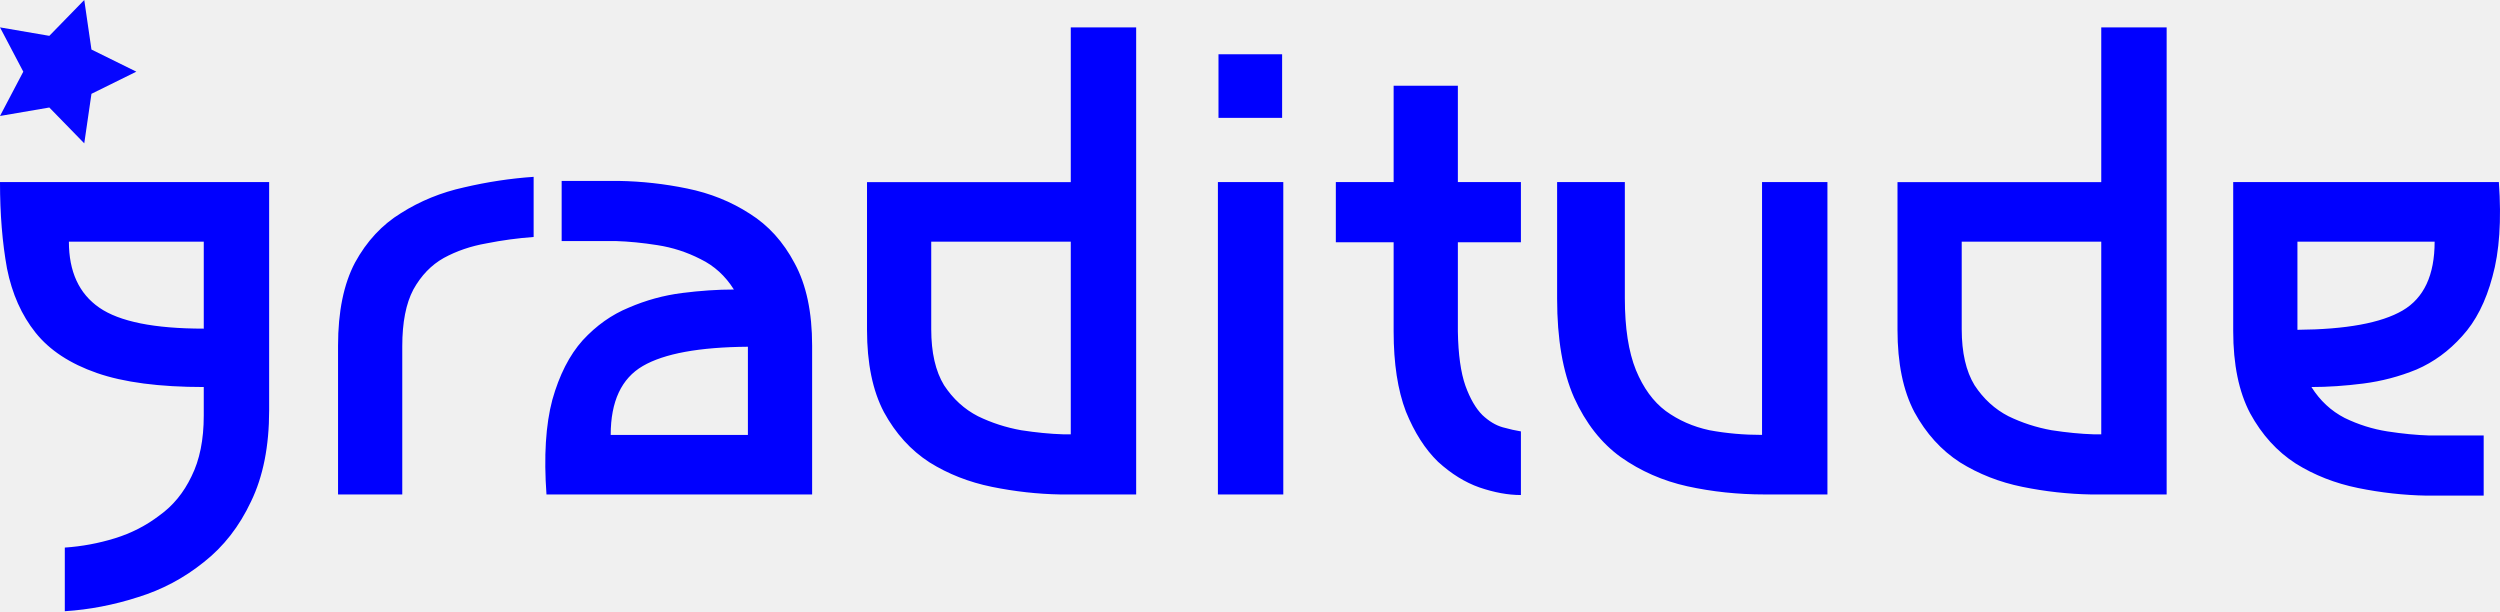
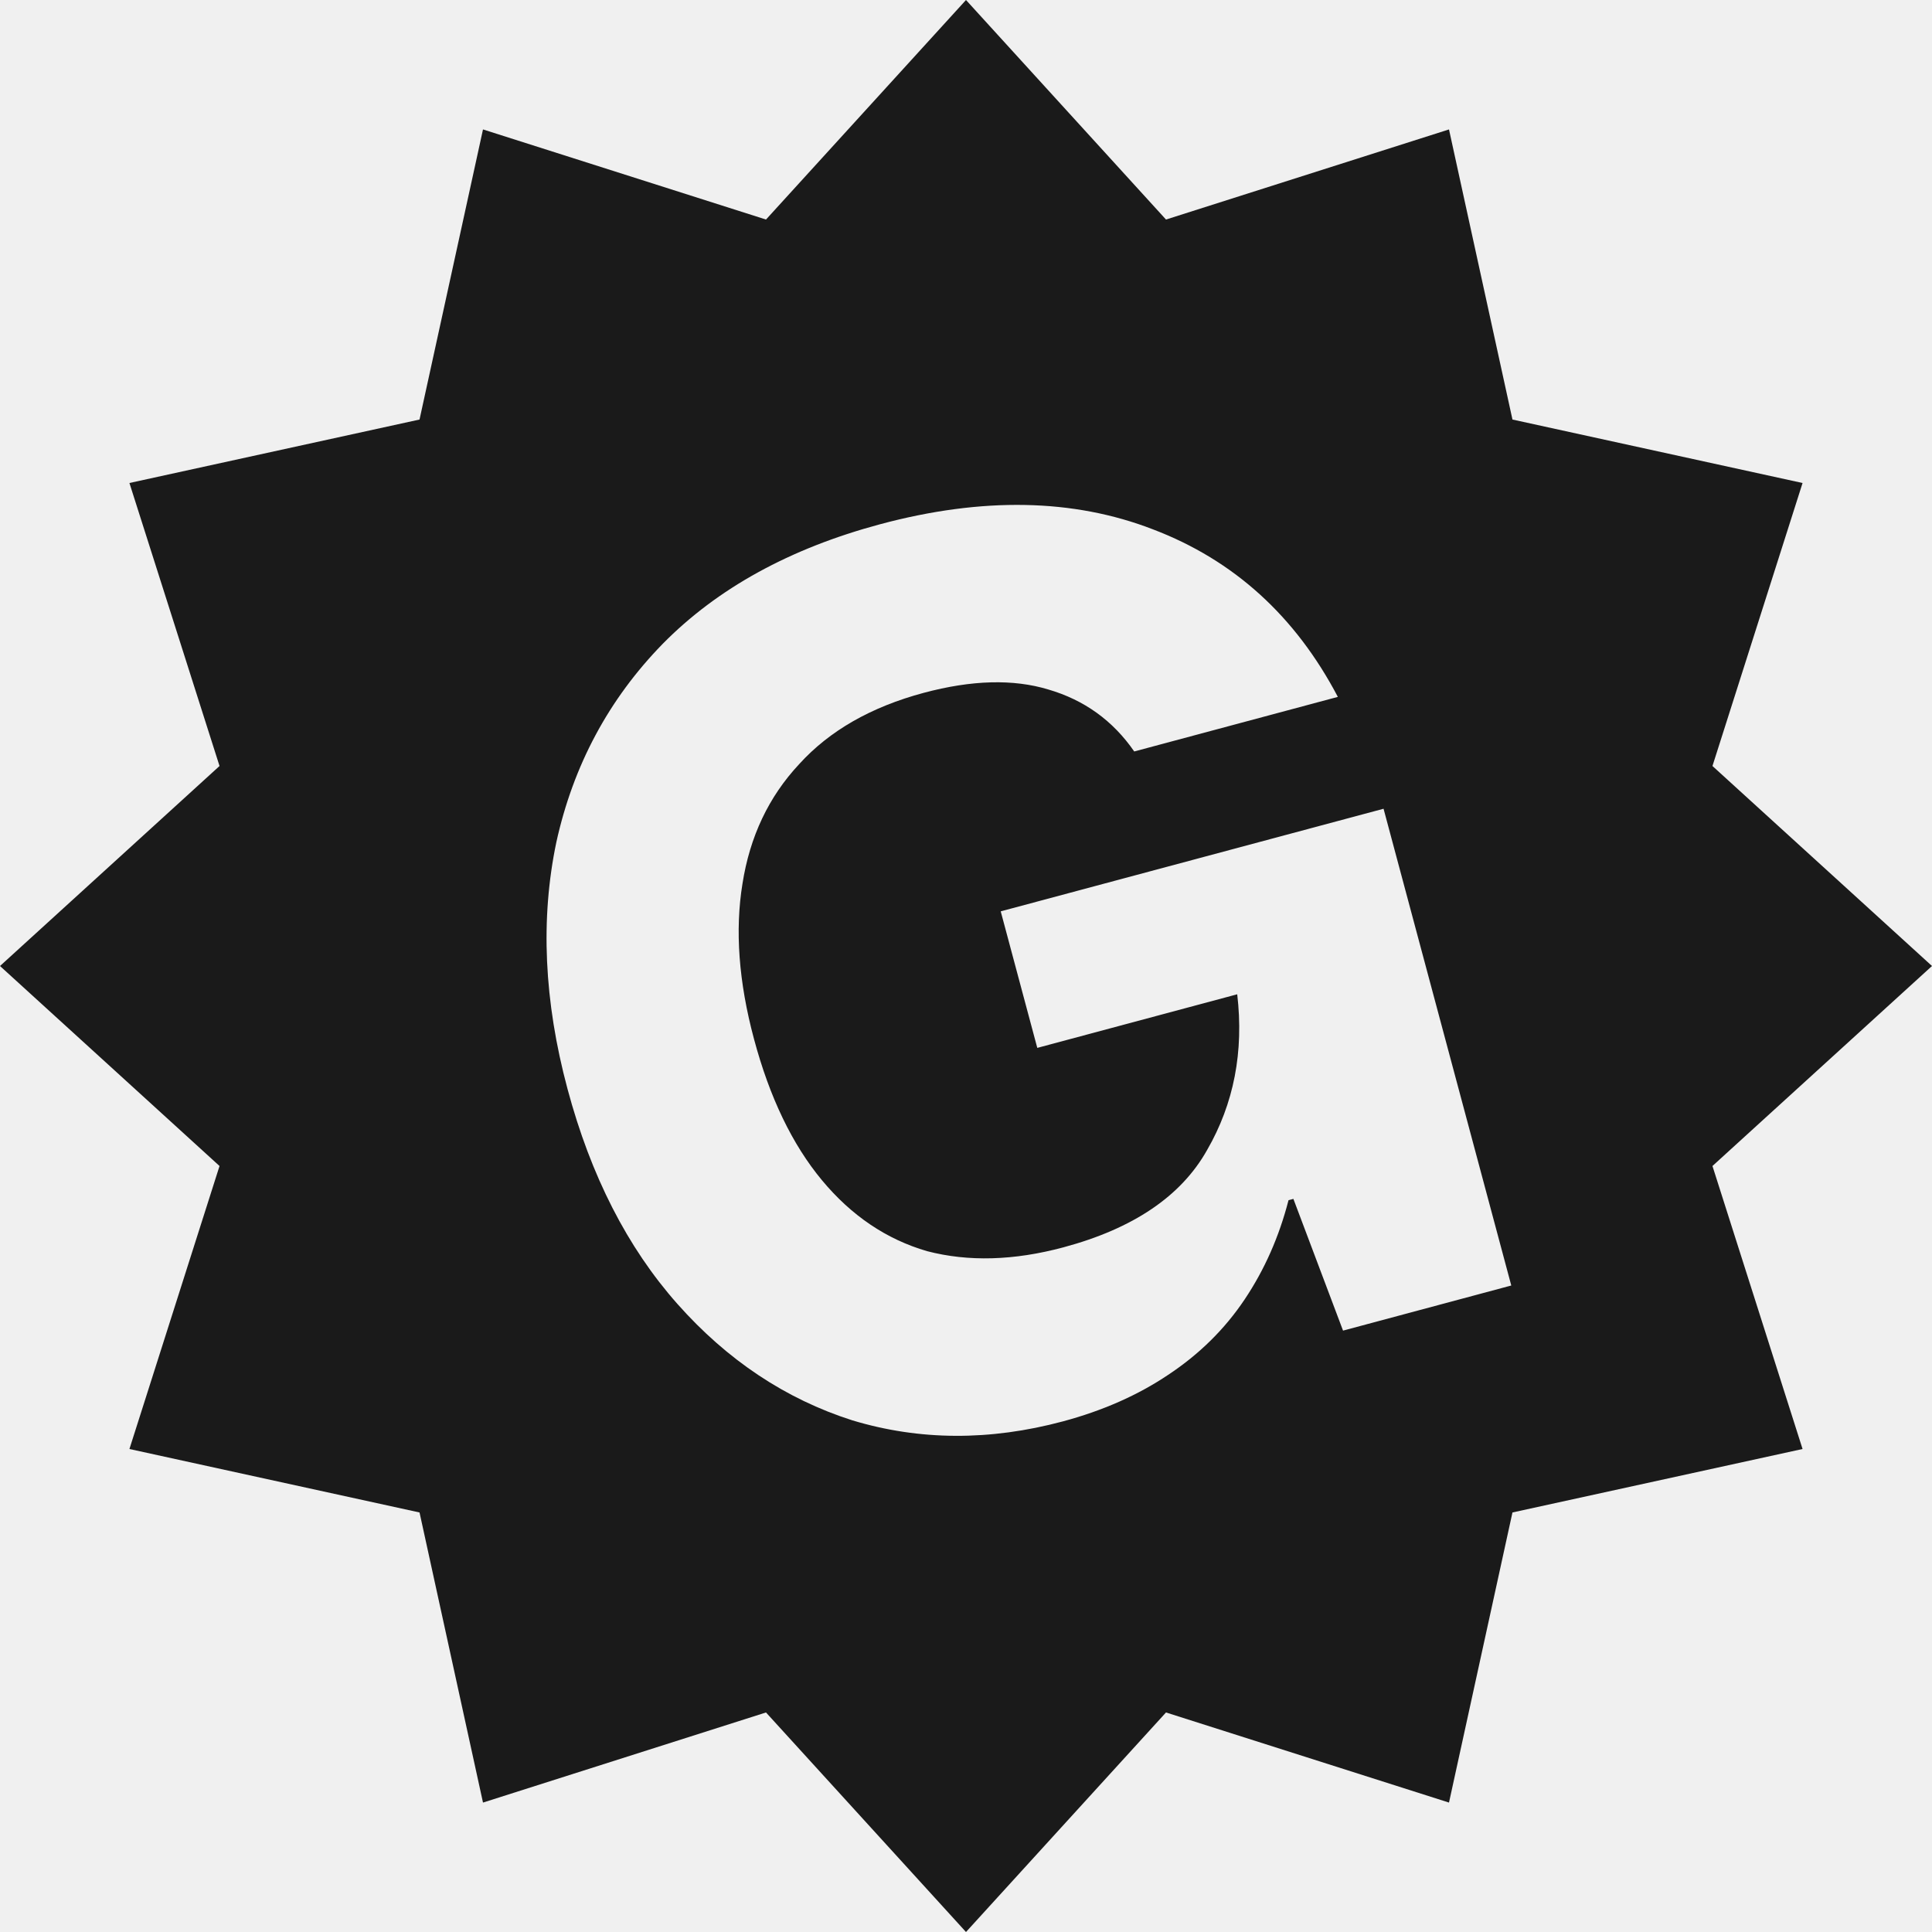
- <svg xmlns="http://www.w3.org/2000/svg" width="755.291mm" height="184.66mm" viewBox="0 0 755.291 184.66" version="1.1" id="svg1">
+ <svg xmlns="http://www.w3.org/2000/svg" width="202.949mm" height="202.949mm" viewBox="0 0 202.949 202.949" version="1.1" id="svg1">
  <defs id="defs1" />
-   <g id="layer1" transform="translate(153.531,-75.61826)">
-     <path style="display:inline;fill:#0000ff;fill-opacity:0.974;fill-rule:nonzero;stroke-width:1" id="path13" d="m 205.798,136.805 -12.776,6.306 -2.049,14.1 -9.945,-10.203 -14.043,2.409 6.63,-12.611 -6.63,-12.611 14.043,2.409 9.945,-10.203 2.049,14.1 z" transform="matrix(1.061157,0,0,1.061157,-330.7279,-47.90068)" />
-     <path style="font-size:176.389px;line-height:1.25;font-family:Asimovian;-inkscape-font-specification:Asimovian;text-align:center;text-anchor:middle;fill:#0000ff;fill-opacity:1;stroke-width:0.265" d="m -133.952,260.278 v -19.226 q 7.761,-0.529 15.169,-2.822 7.408,-2.293 13.406,-6.879 6.174,-4.41 9.701,-11.818 3.704,-7.408 3.704,-18.344 v -8.643 q -20.108,0 -32.279,-4.233 -12.171,-4.233 -18.521,-12.171 -6.35,-7.938 -8.643,-19.403 -2.117,-11.642 -2.117,-26.106 h 81.315 v 68.968 q 0,16.228 -5.468,27.517 -5.292,11.289 -14.288,18.344 -8.996,7.232 -19.932,10.583 -10.936,3.528 -22.049,4.233 z m 1.235,-111.654 q 0,13.582 9.172,19.932 9.172,6.35 31.574,6.35 v -26.282 z m 81.315,76.376 v -44.979 q 0,-15.346 5.115,-25.047 5.292,-9.701 13.935,-14.993 8.643,-5.468 19.05,-7.761 10.583,-2.469 20.99,-3.175 v 18.168 q -7.232,0.529 -14.288,1.94 -7.056,1.235 -12.876,4.41 -5.644,3.175 -9.172,9.525 -3.351,6.35 -3.351,17.11 v 44.803 z M 91.826,180.021 v 44.979 H 11.569 q -1.235,-17.286 1.764,-28.575 3.175,-11.289 9.172,-17.992 6.174,-6.703 13.935,-9.878 7.761,-3.351 16.051,-4.41 8.29,-1.058 15.699,-1.058 -3.881,-6.174 -10.054,-9.172 -6.174,-3.175 -13.053,-4.233 -6.703,-1.058 -12.524,-1.235 H 16.155 v -18.168 h 17.286 q 10.407,0.176 20.638,2.293 10.407,2.117 18.874,7.585 8.467,5.292 13.582,14.993 5.292,9.701 5.292,24.871 z m -60.854,26.988 h 41.451 v -26.635 q -22.049,0.176 -31.75,5.821 -9.701,5.644 -9.701,20.814 z m 135.82,17.992 q -10.231,-0.176 -20.638,-2.293 -10.407,-2.117 -18.874,-7.408 -8.467,-5.468 -13.758,-15.169 -5.115,-9.701 -5.115,-24.871 v -44.626 h 61.56 V 83.889 h 19.756 V 225 Z m 0.882,-18.168 h 2.293 v -58.208 h -42.157 v 26.458 q 0,10.583 3.881,16.933 4.057,6.174 10.231,9.349 6.174,2.999 13.053,4.233 6.879,1.058 12.7,1.235 z m 46.919,-95.603 V 92.003 h 19.226 v 19.226 z m -0.176,113.771 v -94.368 h 19.756 v 94.368 z m 91.546,0.176 q -5.821,0 -12.524,-2.293 -6.526,-2.293 -12.524,-7.761 -5.821,-5.644 -9.701,-15.169 -3.704,-9.701 -3.704,-24.165 v -26.988 h -17.463 v -18.168 h 17.463 v -29.104 h 19.403 v 29.104 h 19.05 v 18.168 h -19.05 v 26.988 q 0.176,10.407 2.293,16.404 2.117,5.821 5.115,8.819 2.999,2.822 6.174,3.704 3.175,0.882 5.468,1.235 z m 31.397,-94.544 v 35.101 q 0,13.406 3.351,21.696 3.351,8.114 8.996,12.347 5.821,4.233 13.229,5.821 7.585,1.411 15.875,1.411 v -76.376 h 19.756 v 94.368 h -19.05 q -11.994,0 -23.283,-2.469 -11.113,-2.469 -20.108,-8.819 -8.819,-6.35 -14.111,-17.992 -5.115,-11.642 -5.115,-29.81 v -35.278 z m 140.759,94.368 q -10.231,-0.176 -20.638,-2.293 -10.407,-2.117 -18.874,-7.408 -8.467,-5.468 -13.758,-15.169 -5.115,-9.701 -5.115,-24.871 v -44.626 h 61.56 V 83.889 h 19.756 V 225 Z m 0.882,-18.168 h 2.293 v -58.208 h -42.157 v 26.458 q 0,10.583 3.881,16.933 4.057,6.174 10.231,9.349 6.174,2.999 13.053,4.233 6.879,1.058 12.7,1.235 z m 42.157,-31.221 v -44.979 h 80.257 q 1.235,17.286 -1.94,28.575 -2.999,11.289 -9.172,17.992 -5.997,6.703 -13.758,10.054 -7.761,3.175 -16.051,4.233 -8.29,1.058 -15.699,1.058 3.881,6.174 10.054,9.349 6.174,2.999 12.876,4.057 6.879,1.058 12.7,1.235 h 16.404 v 18.168 h -17.286 q -10.231,-0.176 -20.638,-2.293 -10.407,-2.117 -18.874,-7.408 -8.467,-5.468 -13.758,-15.169 -5.115,-9.701 -5.115,-24.871 z m 60.854,-26.988 h -41.451 v 26.635 q 22.049,-0.176 31.75,-5.821 9.701,-5.644 9.701,-20.814 z" id="text1" aria-label="graditude" />
+   <rect style="display:none;fill:#ff0000;stroke-width:1" id="rect3" width="364.698" height="334.409" x="-79.902" y="-61.89" />
+   <g id="g1" style="display:none" transform="translate(-121.9347,-123.085)">
+     <path id="path1" style="display:inline;fill:#000000;stroke-width:1" d="m 185.076,174.6 3.338,3.041 -1.37,4.303 4.411,0.965 0.965,4.411 4.303,-1.37 3.041,3.338 3.041,-3.338 4.303,1.37 0.965,-4.411 4.411,-0.965 -1.37,-4.303 3.338,-3.041 -3.338,-3.041 1.37,-4.303 -4.411,-0.965 -0.965,-4.411 -4.303,1.37 -3.041,-3.338 -3.041,3.338 -4.303,-1.37 -0.965,4.411 -4.411,0.965 1.37,4.303 z m 7.74,-0.482 c 0,-1.612 0.384,-2.943 1.152,-3.992 0.768,-1.062 1.83,-1.747 3.186,-2.054 v 3.205 c -0.537,0.192 -0.953,0.531 -1.248,1.017 -0.294,0.473 -0.441,1.088 -0.441,1.843 0,0.832 0.186,1.535 0.557,2.111 0.358,0.576 0.87,1.011 1.535,1.305 0.653,0.294 1.427,0.441 2.322,0.441 0.921,0 1.702,-0.147 2.342,-0.441 0.64,-0.294 1.126,-0.717 1.459,-1.267 0.32,-0.563 0.48,-1.235 0.48,-2.015 0,-1.1 -0.288,-1.932 -0.864,-2.495 -0.576,-0.576 -1.299,-0.928 -2.169,-1.056 v 3.148 h -2.15 v -6.027 h 7.504 v 2.649 l -2.13,0.211 v 0.077 c 0.499,0.281 0.928,0.627 1.286,1.036 0.358,0.409 0.627,0.883 0.806,1.42 0.179,0.525 0.269,1.1 0.269,1.727 0,1.152 -0.281,2.182 -0.844,3.09 -0.576,0.896 -1.375,1.599 -2.399,2.111 -1.024,0.512 -2.22,0.768 -3.589,0.768 -1.382,0 -2.604,-0.269 -3.666,-0.806 -1.062,-0.55 -1.894,-1.331 -2.495,-2.342 -0.601,-1.024 -0.902,-2.246 -0.902,-3.666 z" transform="matrix(0,6.908656,-6.908656,0,1429.777,-1155.101)" />
+   </g>
+   <g id="layer1" style="display:none" transform="translate(-121.9347,-123.085)">
+     <path style="display:inline;fill:#1a1a1a;stroke-width:1" id="path6-9" d="m 199.764,159.912 2.812,3.279 4.014,-1.597 0.966,4.21 4.296,0.452 -1.101,4.177 3.594,2.396 -2.916,3.187 2.069,3.792 -4.063,1.467 0.07,4.319 -4.279,-0.59 -1.946,3.857 -3.515,-2.511 -3.515,2.511 -1.946,-3.857 -4.279,0.59 0.07,-4.319 -4.063,-1.467 2.069,-3.792 -2.916,-3.187 3.594,-2.396 -1.101,-4.177 4.296,-0.452 0.966,-4.21 4.014,1.597 z" transform="matrix(0,6.908656,-6.908656,0,1429.66,-1155.541)" />
+   </g>
+   <g id="layer2" style="display:none" transform="translate(-121.9347,-123.085)">
+     <text xml:space="preserve" style="font-size:132.597px;line-height:1.25;font-family:'DM Sans';-inkscape-font-specification:'DM Sans, @opsz=40,wght=900';font-variant-ligatures:none;font-variation-settings:'opsz' 40, 'wght' 900;text-align:center;text-anchor:middle;fill:#ffffff;stroke-width:0.487" x="225.663" y="271.409" id="text2">
+       <tspan id="tspan2" style="fill:#ffffff;stroke-width:0.487" x="225.663" y="271.409">G</tspan>
+     </text>
+   </g>
+   <g id="g5" style="display:inline" transform="translate(-121.9347,-123.085)">
+     <path id="path4" style="display:inline;fill:#1a1a1a;stroke-width:1" d="m 185.076,174.6 3.338,3.041 -1.37,4.303 4.411,0.965 0.965,4.411 4.303,-1.37 3.041,3.338 3.041,-3.338 4.303,1.37 0.965,-4.411 4.411,-0.965 -1.37,-4.303 3.338,-3.041 -3.338,-3.041 1.37,-4.303 -4.411,-0.965 -0.965,-4.411 -4.303,1.37 -3.041,-3.338 -3.041,3.338 -4.303,-1.37 -0.965,4.411 -4.411,0.965 1.37,4.303 z m 7.678,-0.898 c 0.013,-0.692 0.137,-1.342 0.372,-1.948 0.467,-1.225 1.315,-2.161 2.546,-2.808 l 0.83,3.096 c -0.469,0.324 -0.783,0.76 -0.942,1.305 -0.162,0.533 -0.145,1.165 0.05,1.894 0.215,0.803 0.577,1.435 1.084,1.895 0.495,0.463 1.102,0.751 1.821,0.863 0.706,0.115 1.492,0.057 2.357,-0.175 0.89,-0.238 1.606,-0.583 2.147,-1.032 0.542,-0.45 0.902,-0.984 1.081,-1.601 0.163,-0.627 0.144,-1.317 -0.058,-2.071 -0.285,-1.063 -0.778,-1.792 -1.48,-2.186 -0.705,-0.407 -1.495,-0.56 -2.368,-0.458 l 0.815,3.04 -2.076,0.556 -1.56,-5.821 7.249,-1.942 0.686,2.558 -2.003,0.755 0.02,0.074 c 0.555,0.143 1.058,0.365 1.51,0.668 0.452,0.303 0.834,0.691 1.146,1.163 0.309,0.46 0.544,0.993 0.707,1.599 0.298,1.112 0.293,2.18 -0.016,3.203 -0.324,1.014 -0.915,1.901 -1.771,2.66 -0.856,0.759 -1.946,1.316 -3.268,1.67 -1.335,0.358 -2.585,0.414 -3.75,0.17 -1.168,-0.257 -2.174,-0.795 -3.016,-1.616 -0.846,-0.833 -1.452,-1.936 -1.82,-3.307 -0.209,-0.779 -0.306,-1.514 -0.293,-2.206 z" transform="matrix(0,6.908656,-6.908656,0,1429.66,-1155.541)" />
  </g>
</svg>
